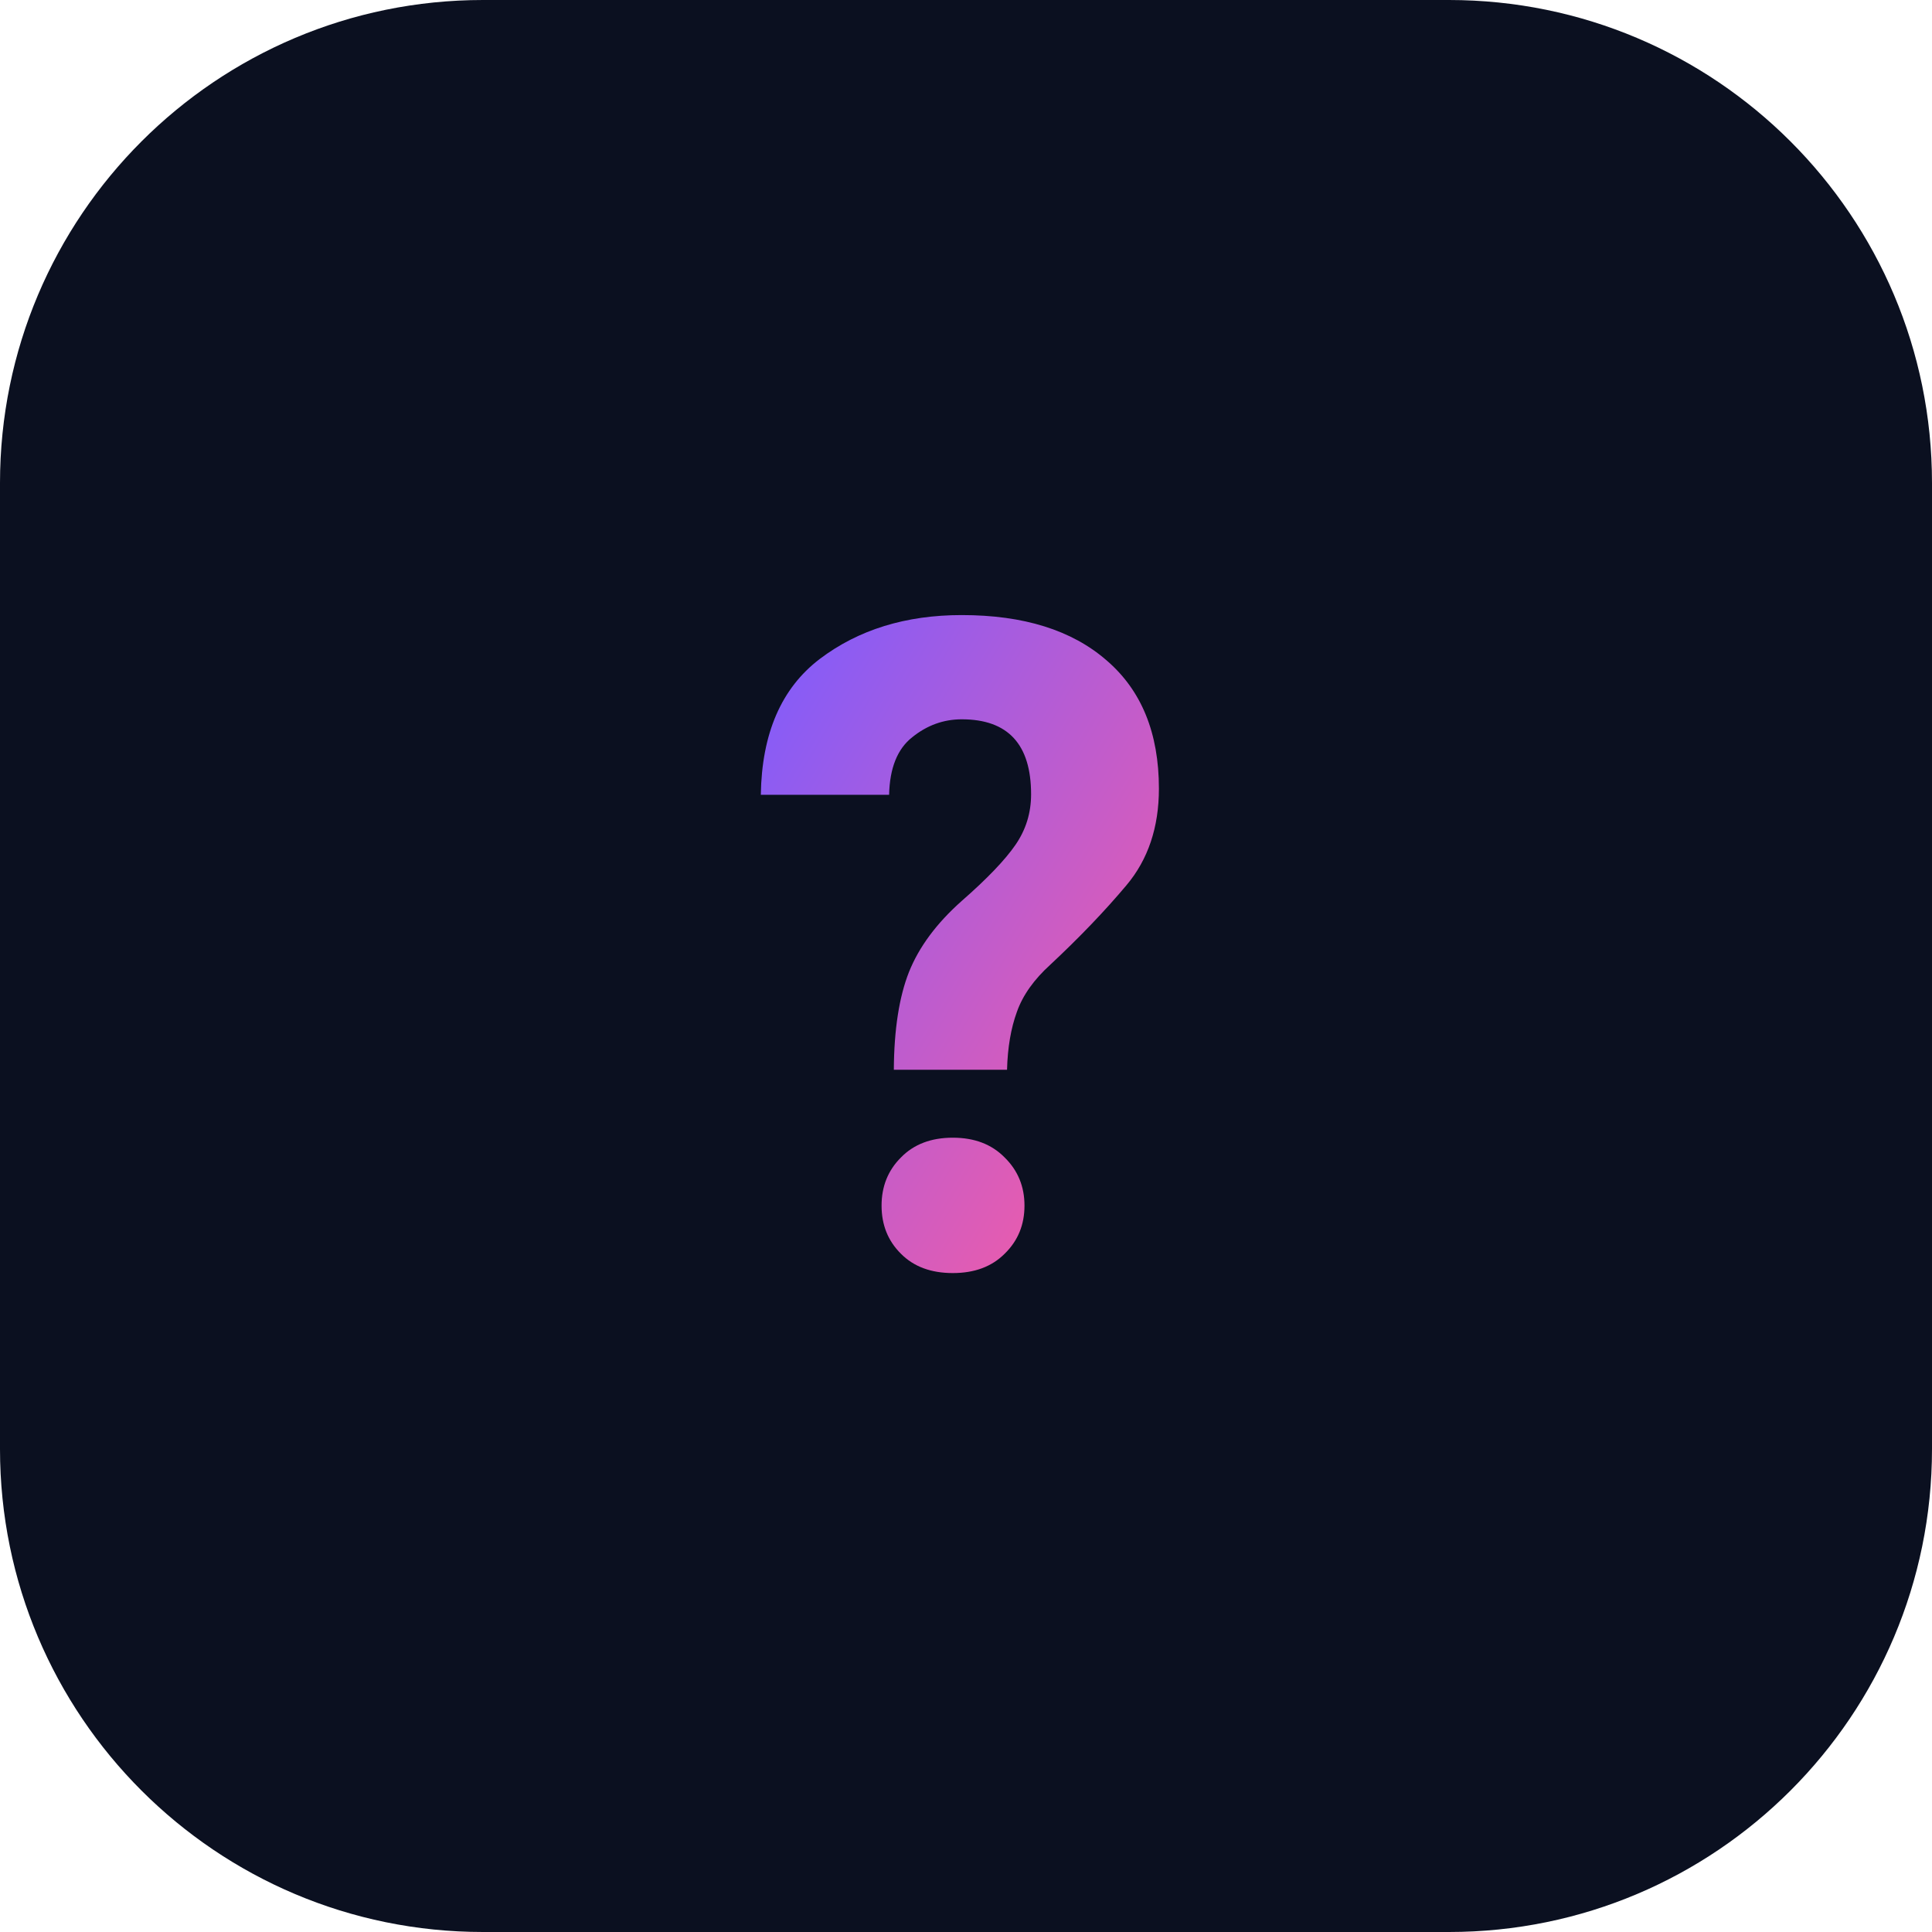
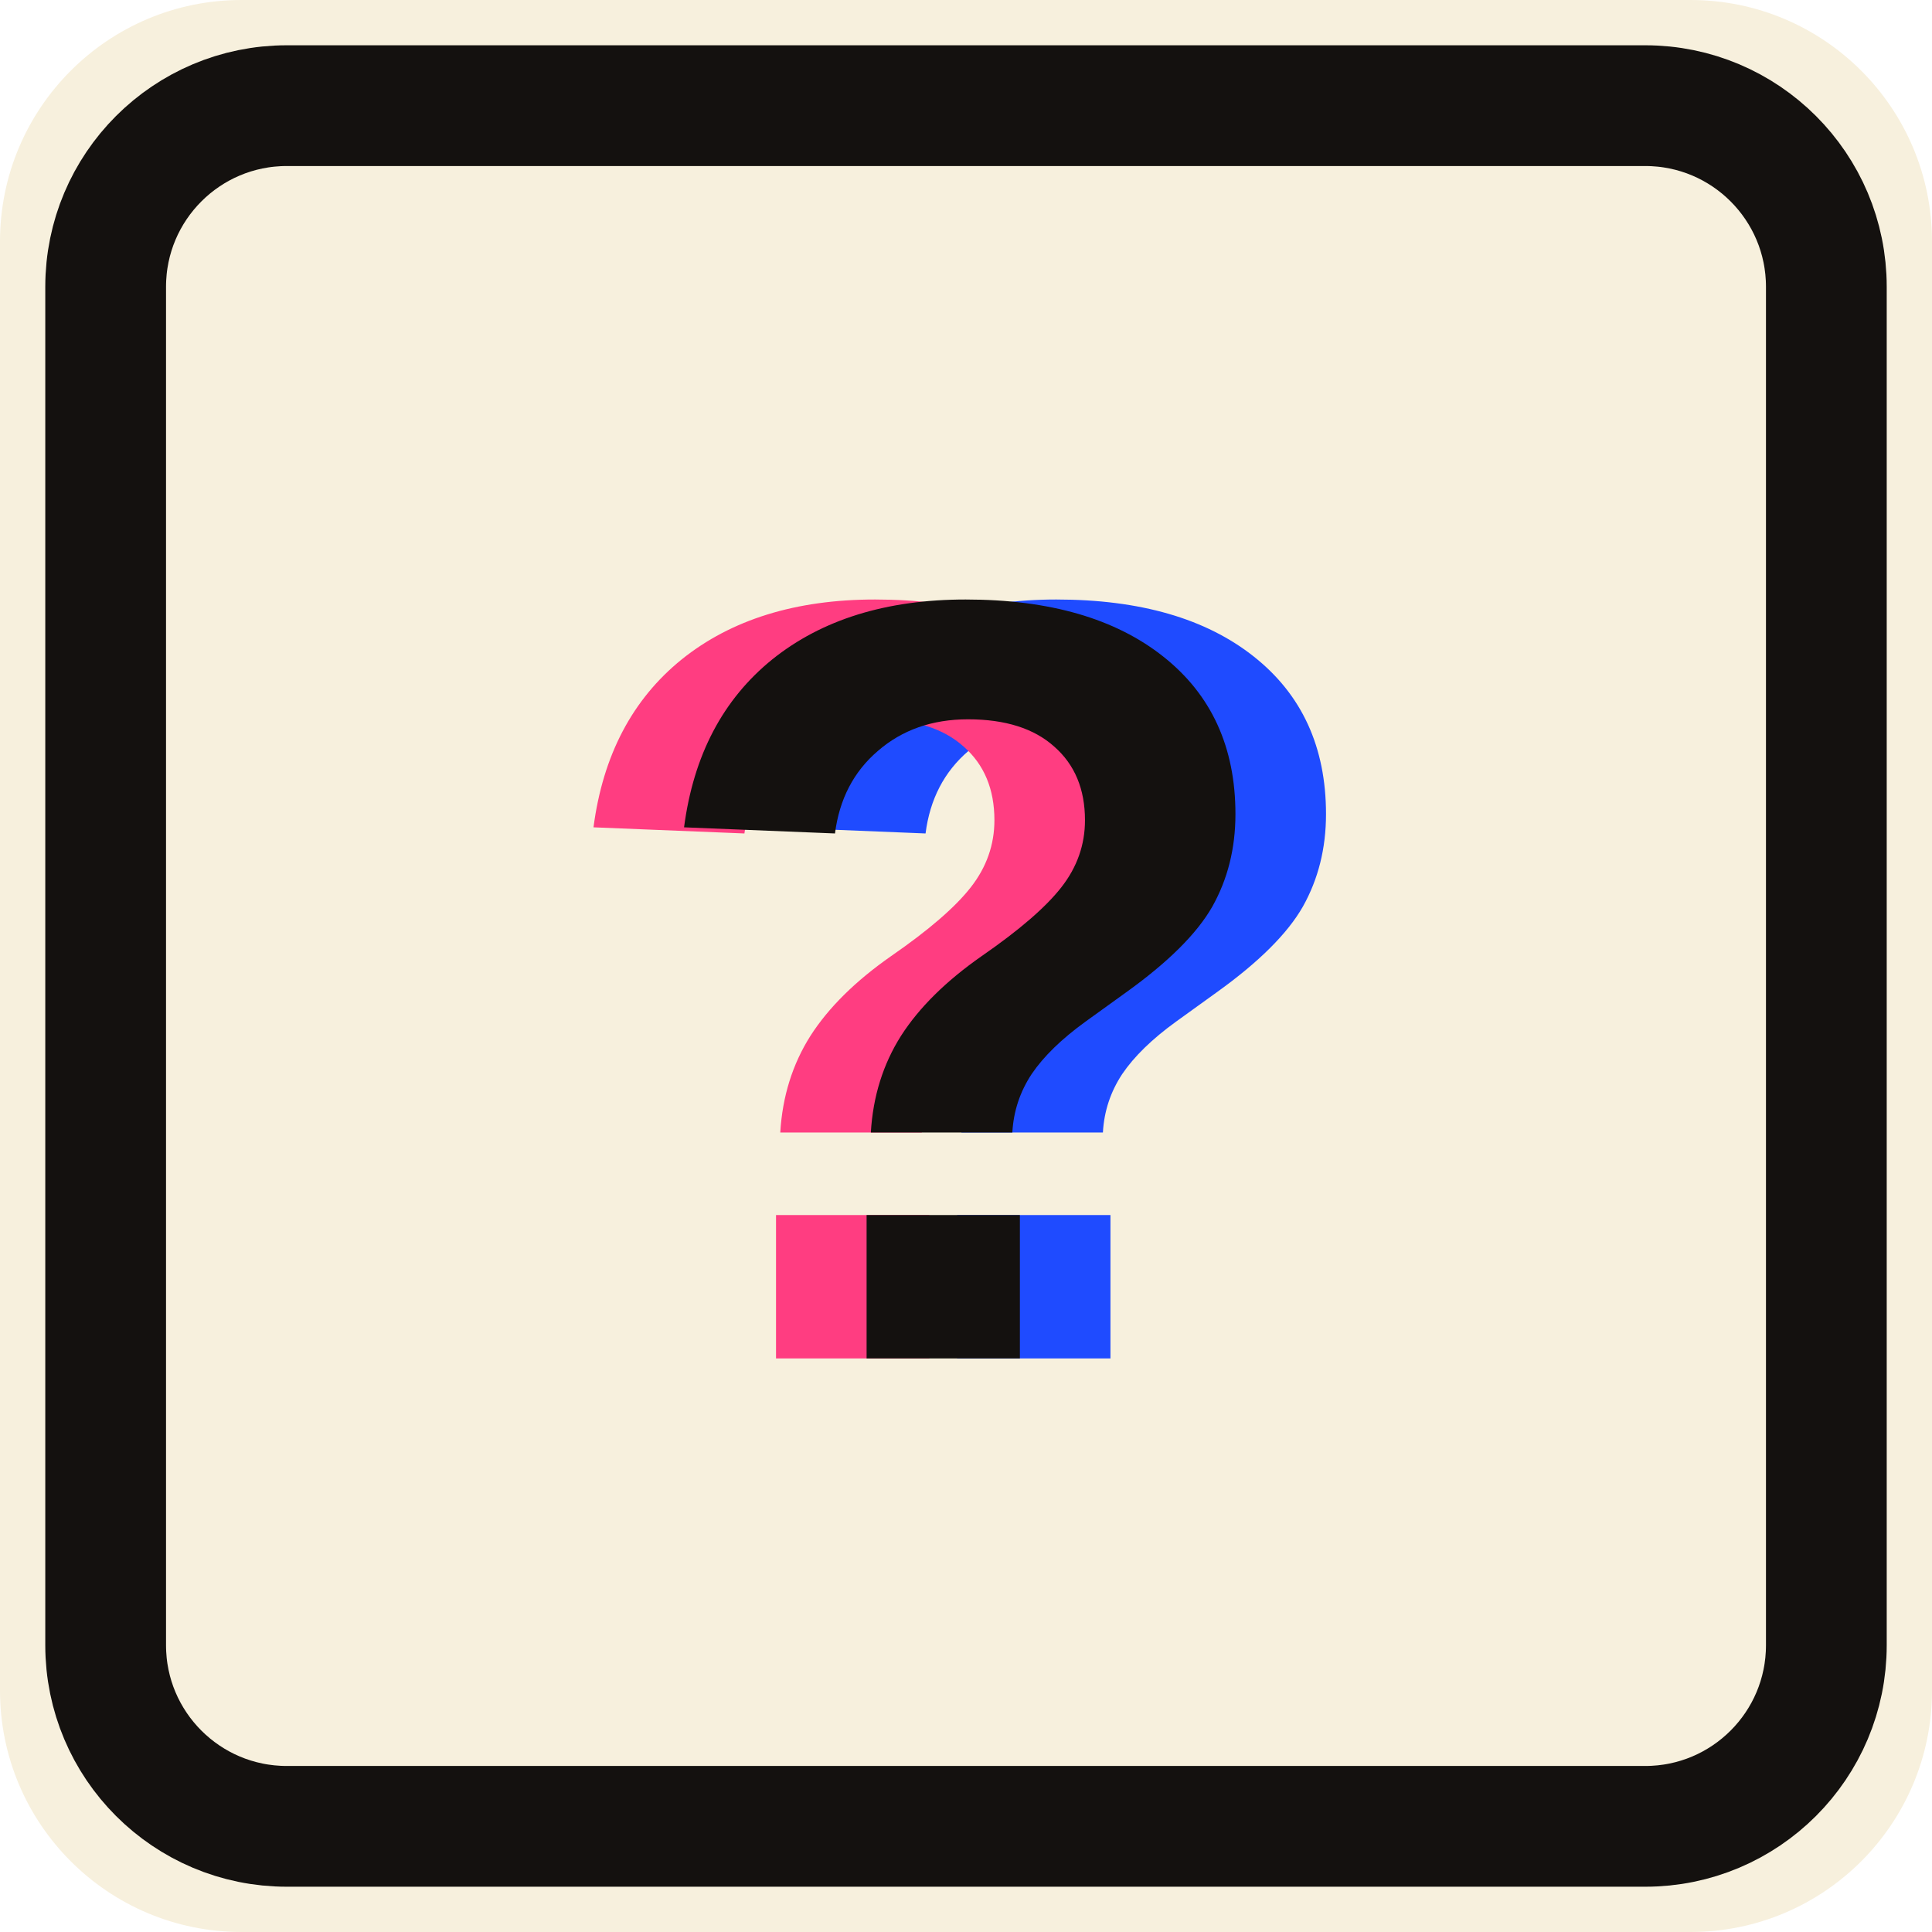
<svg xmlns="http://www.w3.org/2000/svg" viewBox="0 0 64 64" role="img" aria-label="Who is most likely to">
-   <defs>
-     <linearGradient id="g" x1="0" y1="0" x2="1" y2="1">
-       <stop offset="0%" stop-color="#7c5cff" />
-       <stop offset="100%" stop-color="#ff5c9d" />
-     </linearGradient>
-   </defs>
-   <rect width="64" height="64" rx="16" fill="#0b1020" />
-   <text x="32" y="42" text-anchor="middle" font-family="system-ui, -apple-system, Segoe UI, Roboto, sans-serif" font-size="30" font-weight="700" fill="url(#g)">?</text>
+   <rect width="64" height="64" rx="8" fill="#f7f0dd" />
+   <rect x="3.5" y="3.5" width="57" height="57" rx="6" fill="none" stroke="#14110f" stroke-width="4" />
+   <text x="35" y="45" text-anchor="middle" font-family="Arial Black, Arial, sans-serif" font-size="36" font-weight="900" fill="#1f4bff">?</text>
+   <text x="29" y="45" text-anchor="middle" font-family="Arial Black, Arial, sans-serif" font-size="36" font-weight="900" fill="#ff3d81">?</text>
+   <text x="32" y="45" text-anchor="middle" font-family="Arial Black, Arial, sans-serif" font-size="36" font-weight="900" fill="#14110f">?</text>
</svg>
